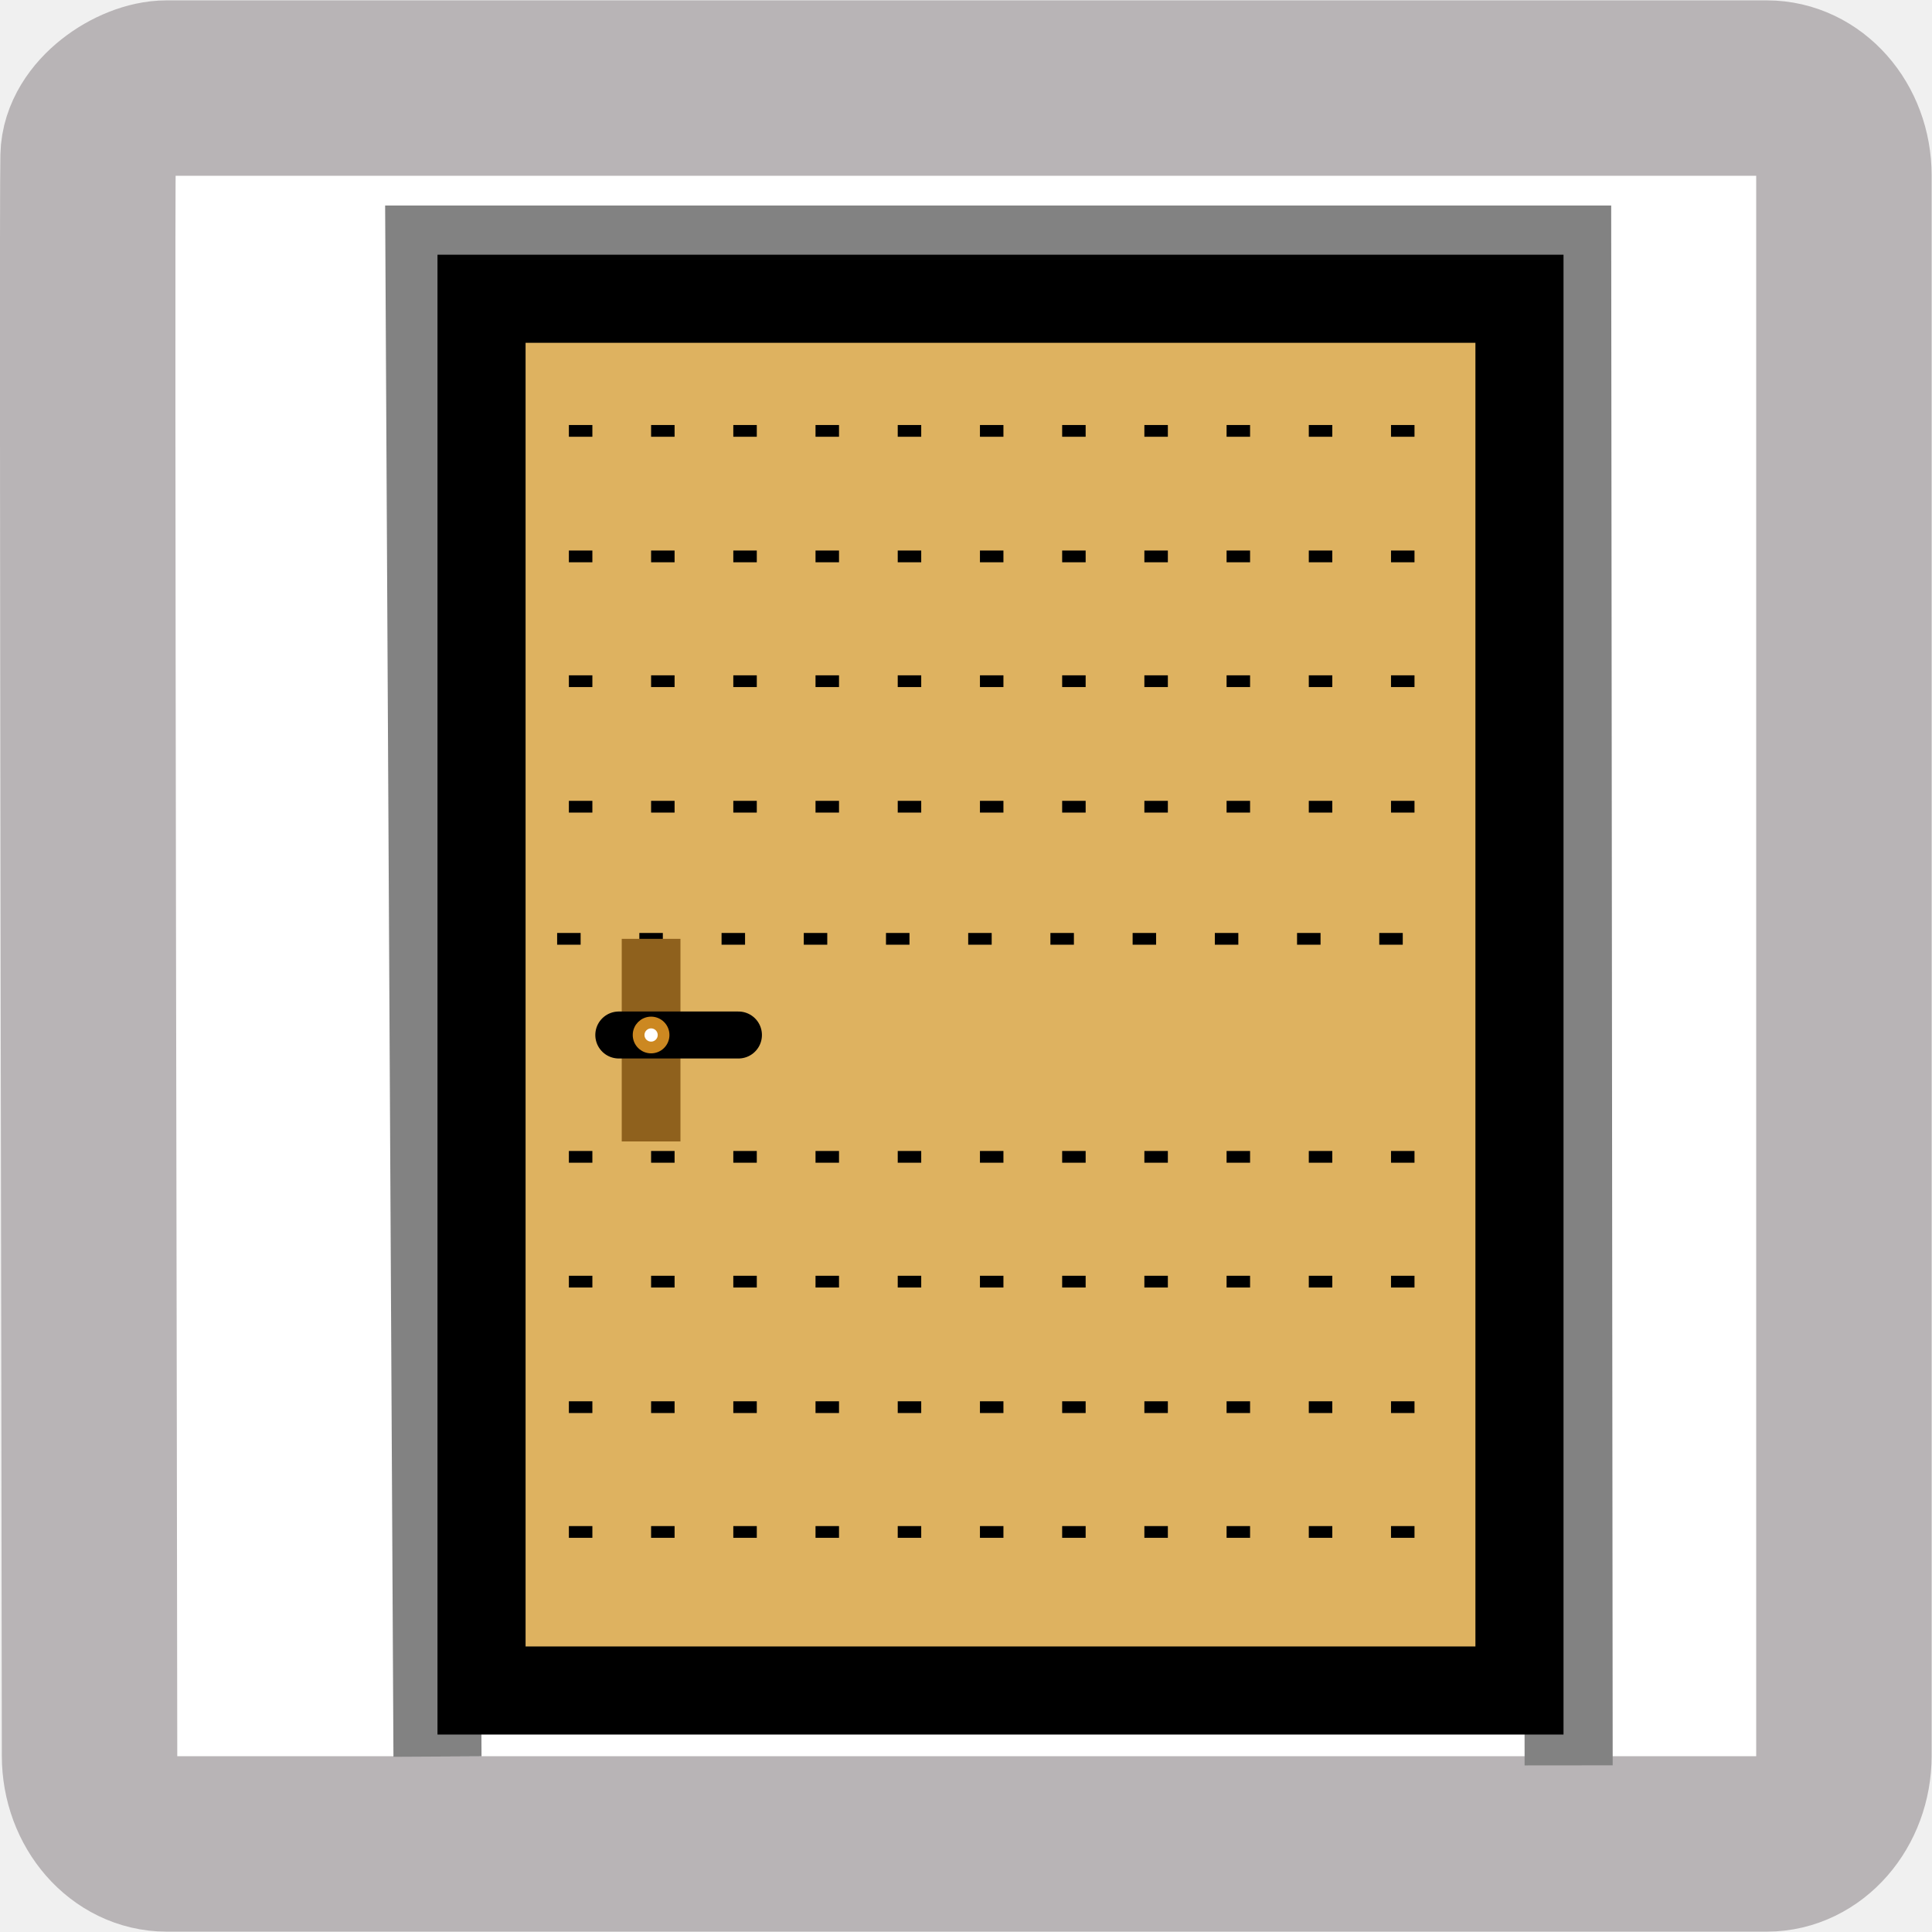
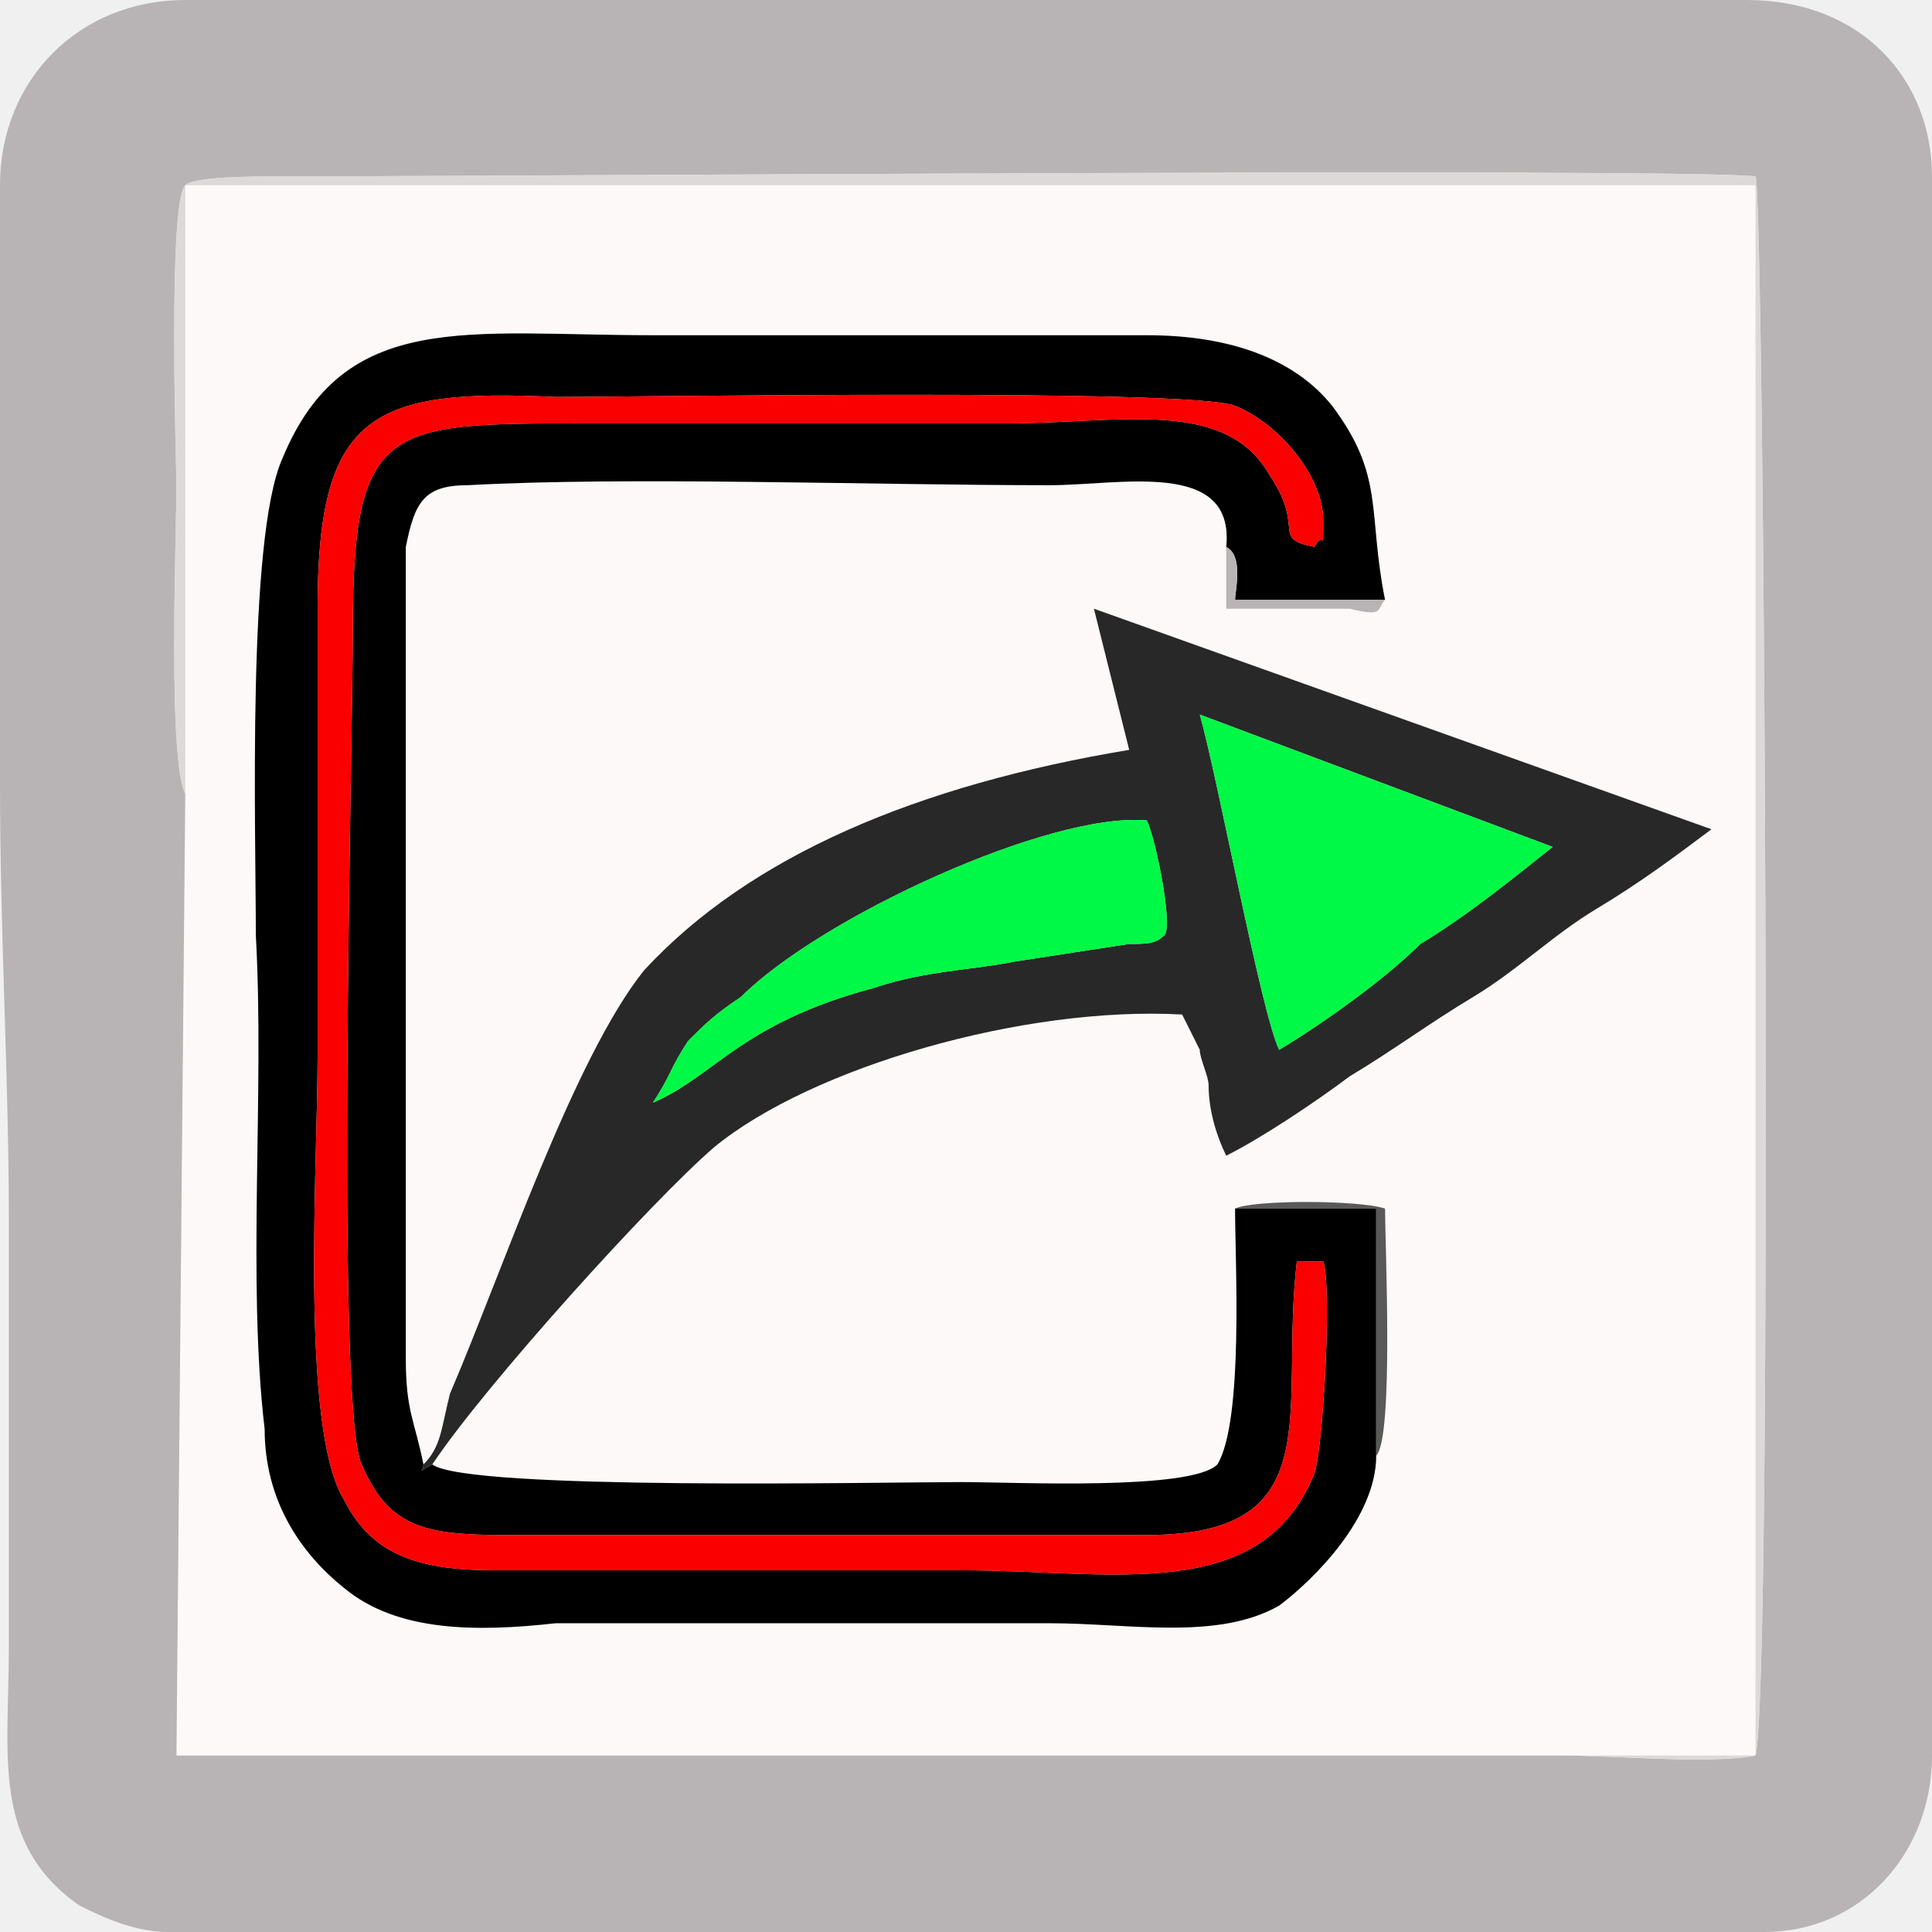
- <svg xmlns="http://www.w3.org/2000/svg" xml:space="preserve" width="330px" height="330px" version="1.1" style="shape-rendering:geometricPrecision; text-rendering:geometricPrecision; image-rendering:optimizeQuality; fill-rule:evenodd; clip-rule:evenodd" viewBox="0 0 26.32 26.32">
+ <svg xmlns="http://www.w3.org/2000/svg" xml:space="preserve" width="331px" height="331px" version="1.1" style="shape-rendering:geometricPrecision; text-rendering:geometricPrecision; image-rendering:optimizeQuality; fill-rule:evenodd; clip-rule:evenodd" viewBox="0 0 2.19 2.19">
  <defs>
    <style type="text/css">
   
-     .str0 {stroke:#B8B4B6;stroke-width:2.39;stroke-miterlimit:22.926}
-     .str2 {stroke:black;stroke-width:1.2;stroke-miterlimit:22.926}
-     .str1 {stroke:#828282;stroke-width:1.2;stroke-miterlimit:22.926}
-     .str6 {stroke:#CC8821;stroke-width:0.16;stroke-miterlimit:22.926}
-     .str5 {stroke:black;stroke-width:0.64;stroke-linecap:round;stroke-miterlimit:22.926}
-     .str4 {stroke:#8F611D;stroke-width:0.8;stroke-linecap:square;stroke-miterlimit:22.926}
-     .str3 {stroke:black;stroke-width:0.16;stroke-miterlimit:22.926;stroke-dasharray:0.32 0.8}
-     .fil1 {fill:none}
-     .fil2 {fill:#DEB260}
-     .fil0 {fill:white}
-     .fil3 {fill:white}
+     .fil2 {fill:black}
+     .fil5 {fill:#00F946}
+     .fil3 {fill:#282829}
+     .fil7 {fill:#5A5959}
+     .fil1 {fill:#B8B4B6}
+     .fil6 {fill:#DDD9D9}
+     .fil4 {fill:#FA0000}
+     .fil0 {fill:#FDF9F9}
   
  </style>
  </defs>
  <g id="Camada_x0020_1">
-     <g id="_2713547765104">
-       <path class="fil0 str0" d="M2.27 1.2l21.8 0c0.58,0 1.05,0.53 1.05,1.19l0 21.53c0,0.66 -0.47,1.2 -1.05,1.2l-21.8 0c-0.58,0 -1.05,-0.54 -1.05,-1.2 0,-2.58 -0.04,-20.85 -0.02,-21.79 0.01,-0.51 0.64,-0.93 1.07,-0.93z" />
-       <g>
-         <polyline class="fil1 str1" points="21.37,24.05 21.35,3.4 5.85,3.4 5.96,23.93 " />
-         <rect class="fil2 str2" x="6.56" y="4.07" width="14.14" height="18.96" />
-         <g>
-           <g>
-             <line class="fil1 str3" x1="7.75" y1="5.87" x2="19.71" y2="5.87" />
-           </g>
-           <g>
-             <line class="fil1 str3" x1="7.75" y1="20.87" x2="19.71" y2="20.87" />
-           </g>
-           <g>
-             <line class="fil1 str3" x1="7.75" y1="19.17" x2="19.71" y2="19.17" />
-           </g>
-           <g>
-             <line class="fil1 str3" x1="7.75" y1="7.58" x2="19.71" y2="7.58" />
-           </g>
-           <g>
-             <line class="fil1 str3" x1="7.75" y1="9.28" x2="19.71" y2="9.28" />
-           </g>
-           <g>
-             <line class="fil1 str3" x1="7.75" y1="10.99" x2="19.71" y2="10.99" />
-           </g>
-           <g>
-             <line class="fil1 str3" x1="7.59" y1="12.79" x2="19.55" y2="12.79" />
-           </g>
-           <g>
-             <line class="fil1 str3" x1="7.75" y1="17.46" x2="19.71" y2="17.46" />
-           </g>
-           <g>
-             <line class="fil1 str3" x1="7.75" y1="15.76" x2="19.71" y2="15.76" />
-           </g>
-         </g>
-         <g>
-           <line class="fil1 str4" x1="8.87" y1="13.19" x2="8.87" y2="15.15" />
-         </g>
-         <g>
-           <line class="fil1 str5" x1="8.43" y1="14.1" x2="10.06" y2="14.1" />
-         </g>
-         <circle class="fil3 str6" cx="8.87" cy="14.1" r="0.17" />
-       </g>
+     <g id="_2400643673696">
+       <path class="fil0" d="M0.48 1.66c0.02,-0.02 0.02,-0.04 0.03,-0.08 0.06,-0.14 0.14,-0.38 0.22,-0.48 0.12,-0.13 0.31,-0.21 0.55,-0.25l-0.04 -0.16 0.7 0.25c-0.04,0.03 -0.08,0.06 -0.13,0.09 -0.05,0.03 -0.09,0.07 -0.14,0.1 -0.05,0.03 -0.09,0.06 -0.14,0.09 -0.04,0.03 -0.1,0.07 -0.14,0.09 -0.01,-0.02 -0.02,-0.05 -0.02,-0.08 0,-0.01 -0.01,-0.03 -0.01,-0.04l-0.02 -0.04c-0.18,-0.01 -0.42,0.06 -0.53,0.15 -0.07,0.06 -0.26,0.27 -0.32,0.36 0.04,0.03 0.51,0.02 0.6,0.02 0.06,0 0.26,0.01 0.29,-0.02 0.03,-0.05 0.02,-0.23 0.02,-0.29 0.02,-0.01 0.14,-0.01 0.17,0 0,0.04 0.01,0.26 -0.01,0.28 0,0.07 -0.07,0.14 -0.11,0.17 -0.07,0.04 -0.17,0.02 -0.26,0.02 -0.18,0 -0.38,0 -0.56,0 -0.09,0.01 -0.18,0.01 -0.24,-0.04 -0.05,-0.04 -0.09,-0.1 -0.09,-0.18 -0.02,-0.17 0,-0.38 -0.01,-0.56 0,-0.12 -0.01,-0.45 0.03,-0.54 0.07,-0.17 0.21,-0.14 0.42,-0.14 0.19,0 0.38,0 0.56,0 0.1,0 0.17,0.03 0.21,0.08 0.06,0.08 0.04,0.12 0.06,0.22 -0.01,0.01 0,0.02 -0.04,0.01l-0.14 0 0 -0.07c0.01,-0.1 -0.12,-0.07 -0.2,-0.07 -0.2,0 -0.48,-0.01 -0.66,0 -0.05,0 -0.06,0.02 -0.07,0.07 0,0.06 0,0.78 0,0.92 0,0.06 0.01,0.07 0.02,0.12zm-0.27 -0.76l-0.01 1.09 1.81 0 -0.02 0 0 -1.78 -1.78 0 0 0.69z" />
+       <path class="fil1" d="M0.21 0.21c0.01,-0.01 0.08,-0.01 0.1,-0.01 0.26,0 1.6,-0.01 1.68,0 0.01,0.02 0.02,1.71 0,1.79 -0.05,0.01 -0.16,0 -0.22,0l-1.57 0 0.01 -1.09c-0.02,-0.04 -0.01,-0.29 -0.01,-0.35 0,-0.02 -0.01,-0.32 0.01,-0.34zm-0.21 0l0 0.68c0,0.17 0.01,0.33 0.01,0.49 0,0.17 0,0.33 0,0.49 0,0.12 -0.02,0.22 0.08,0.29 0.02,0.01 0.06,0.03 0.1,0.03l1.81 0c0.11,0 0.19,-0.09 0.19,-0.2l0 -1.79c0,-0.11 -0.08,-0.2 -0.21,-0.2l-1.77 0c-0.12,0 -0.21,0.09 -0.21,0.21z" />
+       <path class="fil2" d="M1.47 1.43l0.03 0c0.01,0.03 0,0.21 -0.01,0.24 -0.06,0.15 -0.23,0.11 -0.4,0.11l-0.53 0c-0.09,0 -0.14,-0.02 -0.17,-0.08 -0.05,-0.08 -0.03,-0.38 -0.03,-0.5 0,-0.17 0,-0.34 0,-0.51 0,-0.22 0.06,-0.25 0.27,-0.24 0.09,0 0.72,-0.01 0.77,0.01 0.05,0.02 0.1,0.08 0.1,0.13 0,0.04 0,0.01 -0.01,0.03 -0.05,-0.01 -0.01,-0.02 -0.05,-0.08 -0.05,-0.09 -0.17,-0.06 -0.3,-0.06 -0.16,0 -0.32,0 -0.48,0 -0.22,0 -0.26,0 -0.26,0.23 0,0.13 -0.02,0.89 0.01,0.95 0.03,0.07 0.07,0.08 0.16,0.08l0.73 0c0.21,0 0.15,-0.14 0.17,-0.31zm0.09 0.22l0 -0.28 -0.16 0c0,0.06 0.01,0.24 -0.02,0.29 -0.03,0.03 -0.23,0.02 -0.29,0.02 -0.09,0 -0.56,0.01 -0.6,-0.02 -0.02,0.01 -0.01,0.01 -0.01,0 -0.01,-0.05 -0.02,-0.06 -0.02,-0.12 0,-0.14 0,-0.86 0,-0.92 0.01,-0.05 0.02,-0.07 0.07,-0.07 0.18,-0.01 0.46,0 0.66,0 0.08,0 0.21,-0.03 0.2,0.07 0.02,0.01 0.01,0.05 0.01,0.06l0.17 0c-0.02,-0.1 0,-0.14 -0.06,-0.22 -0.04,-0.05 -0.11,-0.08 -0.21,-0.08 -0.18,0 -0.37,0 -0.56,0 -0.21,0 -0.35,-0.03 -0.42,0.14 -0.04,0.09 -0.03,0.42 -0.03,0.54 0.01,0.18 -0.01,0.39 0.01,0.56 0,0.08 0.04,0.14 0.09,0.18 0.06,0.05 0.15,0.05 0.24,0.04 0.18,0 0.38,0 0.56,0 0.09,0 0.19,0.02 0.26,-0.02 0.04,-0.03 0.11,-0.1 0.11,-0.17z" />
+       <path class="fil3" d="M0.74 1.25c0.02,-0.03 0.02,-0.04 0.04,-0.07 0.02,-0.02 0.03,-0.03 0.06,-0.05 0.09,-0.09 0.35,-0.21 0.46,-0.2 0.01,0.02 0.03,0.12 0.02,0.13 -0.01,0.01 -0.02,0.01 -0.04,0.01l-0.13 0.02c-0.05,0.01 -0.1,0.01 -0.16,0.03 -0.15,0.04 -0.18,0.1 -0.25,0.13zm0.62 -0.44l0.4 0.15c-0.05,0.04 -0.1,0.08 -0.15,0.11 -0.04,0.04 -0.11,0.09 -0.16,0.12 -0.02,-0.04 -0.07,-0.31 -0.09,-0.38zm-0.88 0.85c0,0.01 -0.01,0.01 0.01,0 0.06,-0.09 0.25,-0.3 0.32,-0.36 0.11,-0.09 0.35,-0.16 0.53,-0.15l0.02 0.04c0,0.01 0.01,0.03 0.01,0.04 0,0.03 0.01,0.06 0.02,0.08 0.04,-0.02 0.1,-0.06 0.14,-0.09 0.05,-0.03 0.09,-0.06 0.14,-0.09 0.05,-0.03 0.09,-0.07 0.14,-0.1 0.05,-0.03 0.09,-0.06 0.13,-0.09l-0.7 -0.25 0.04 0.16c-0.24,0.04 -0.43,0.12 -0.55,0.25 -0.08,0.1 -0.16,0.34 -0.22,0.48 -0.01,0.04 -0.01,0.06 -0.03,0.08z" />
+       <path class="fil4" d="M1.47 1.43c-0.02,0.17 0.04,0.31 -0.17,0.31l-0.73 0c-0.09,0 -0.13,-0.01 -0.16,-0.08 -0.03,-0.06 -0.01,-0.82 -0.01,-0.95 0,-0.23 0.04,-0.23 0.26,-0.23 0.16,0 0.32,0 0.48,0 0.13,0 0.25,-0.03 0.3,0.06 0.04,0.06 0,0.07 0.05,0.08 0.01,-0.02 0.01,0.01 0.01,-0.03 0,-0.05 -0.05,-0.11 -0.1,-0.13 -0.05,-0.02 -0.68,-0.01 -0.77,-0.01 -0.21,-0.01 -0.27,0.02 -0.27,0.24 0,0.17 0,0.34 0,0.51 0,0.12 -0.02,0.42 0.03,0.5 0.03,0.06 0.08,0.08 0.17,0.08l0.53 0c0.17,0 0.34,0.04 0.4,-0.11 0.01,-0.03 0.02,-0.21 0.01,-0.24l-0.03 0z" />
+       <path class="fil5" d="M1.36 0.81c0.02,0.07 0.07,0.34 0.09,0.38 0.05,-0.03 0.12,-0.08 0.16,-0.12 0.05,-0.03 0.1,-0.07 0.15,-0.11l-0.4 -0.15z" />
+       <path class="fil5" d="M0.74 1.25c0.07,-0.03 0.1,-0.09 0.25,-0.13 0.06,-0.02 0.11,-0.02 0.16,-0.03l0.13 -0.02c0.02,0 0.03,0 0.04,-0.01 0.01,-0.01 -0.01,-0.11 -0.02,-0.13 -0.11,-0.01 -0.37,0.11 -0.46,0.2 -0.03,0.02 -0.04,0.03 -0.06,0.05 -0.02,0.03 -0.02,0.04 -0.04,0.07z" />
+       <path class="fil6" d="M0.21 0.9l0 -0.69 1.78 0 0 1.78 0.02 0 -1.81 0 1.57 0c0.06,0 0.17,0.01 0.22,0 0.02,-0.08 0.01,-1.77 0,-1.79 -0.08,-0.01 -1.42,0 -1.68,0 -0.02,0 -0.09,0 -0.1,0.01 -0.02,0.02 -0.01,0.32 -0.01,0.34 0,0.06 -0.01,0.31 0.01,0.35z" />
+       <path class="fil7" d="M1.56 1.65c0.02,-0.02 0.01,-0.24 0.01,-0.28 -0.03,-0.01 -0.15,-0.01 -0.17,0l0.16 0 0 0.28z" />
+       <path class="fil1" d="M1.57 0.68l-0.17 0c0,-0.01 0.01,-0.05 -0.01,-0.06l0 0.07 0.14 0c0.04,0.01 0.03,0 0.04,-0.01z" />
    </g>
  </g>
</svg>
